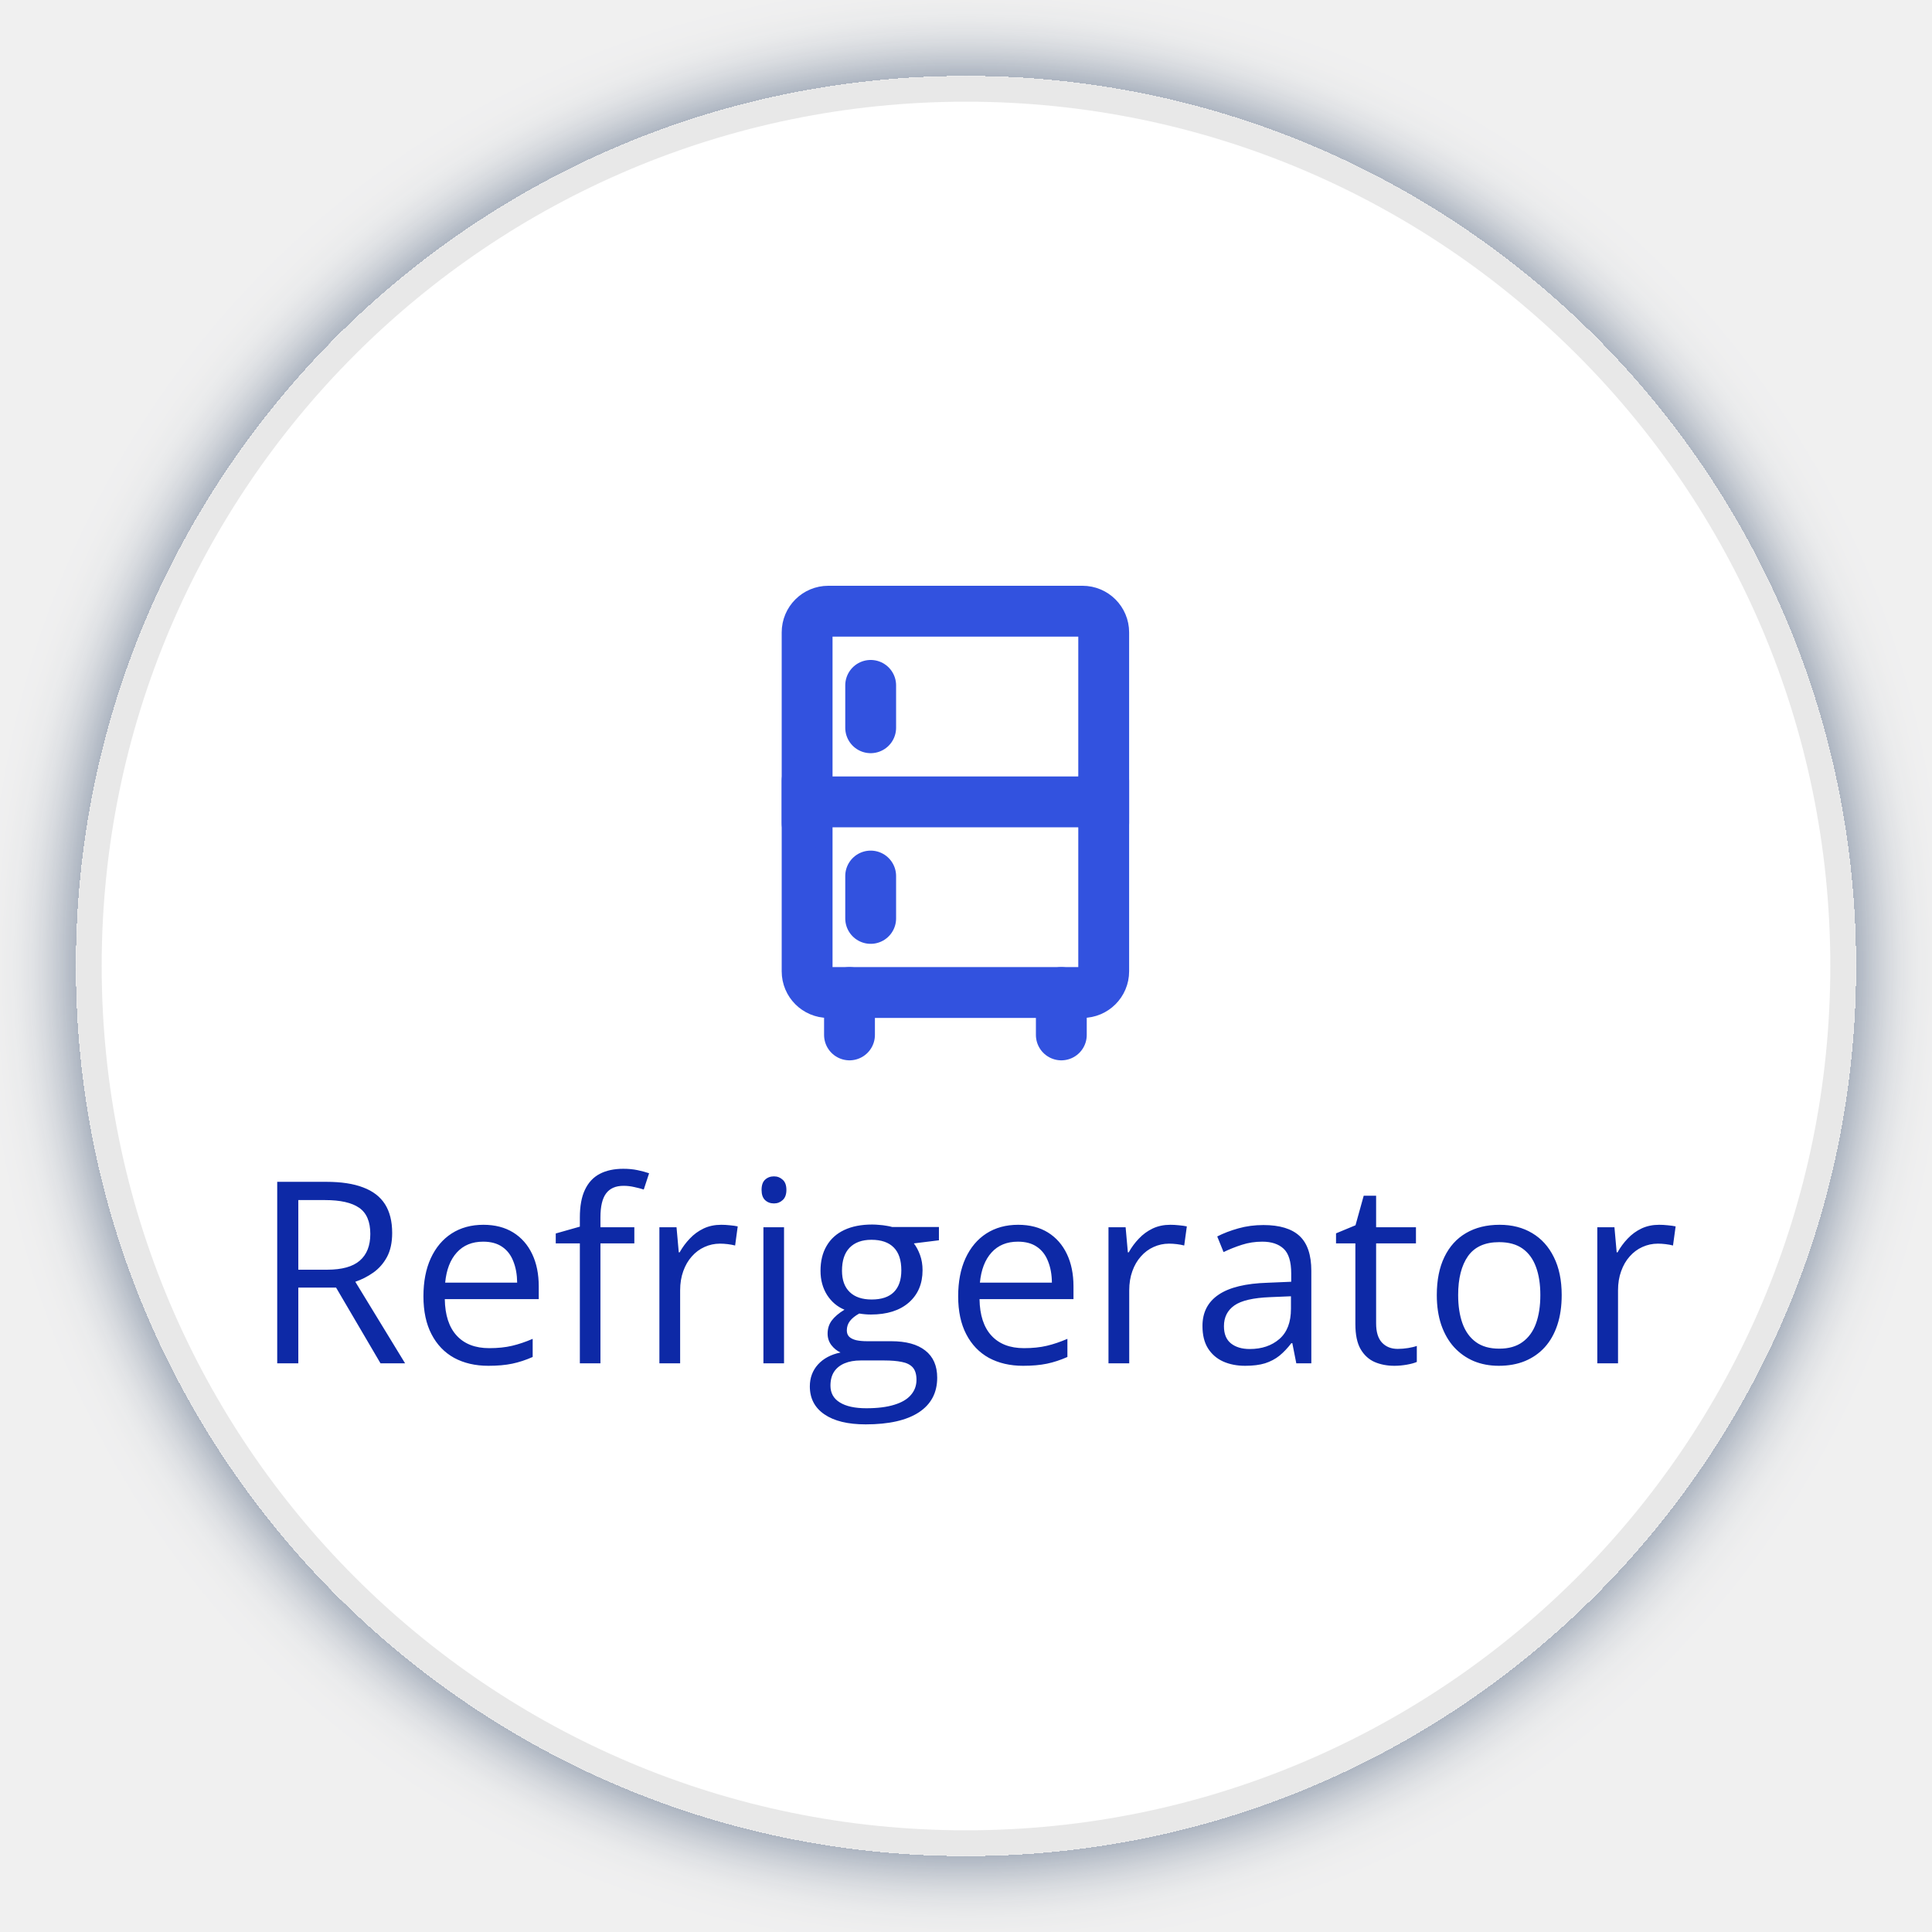
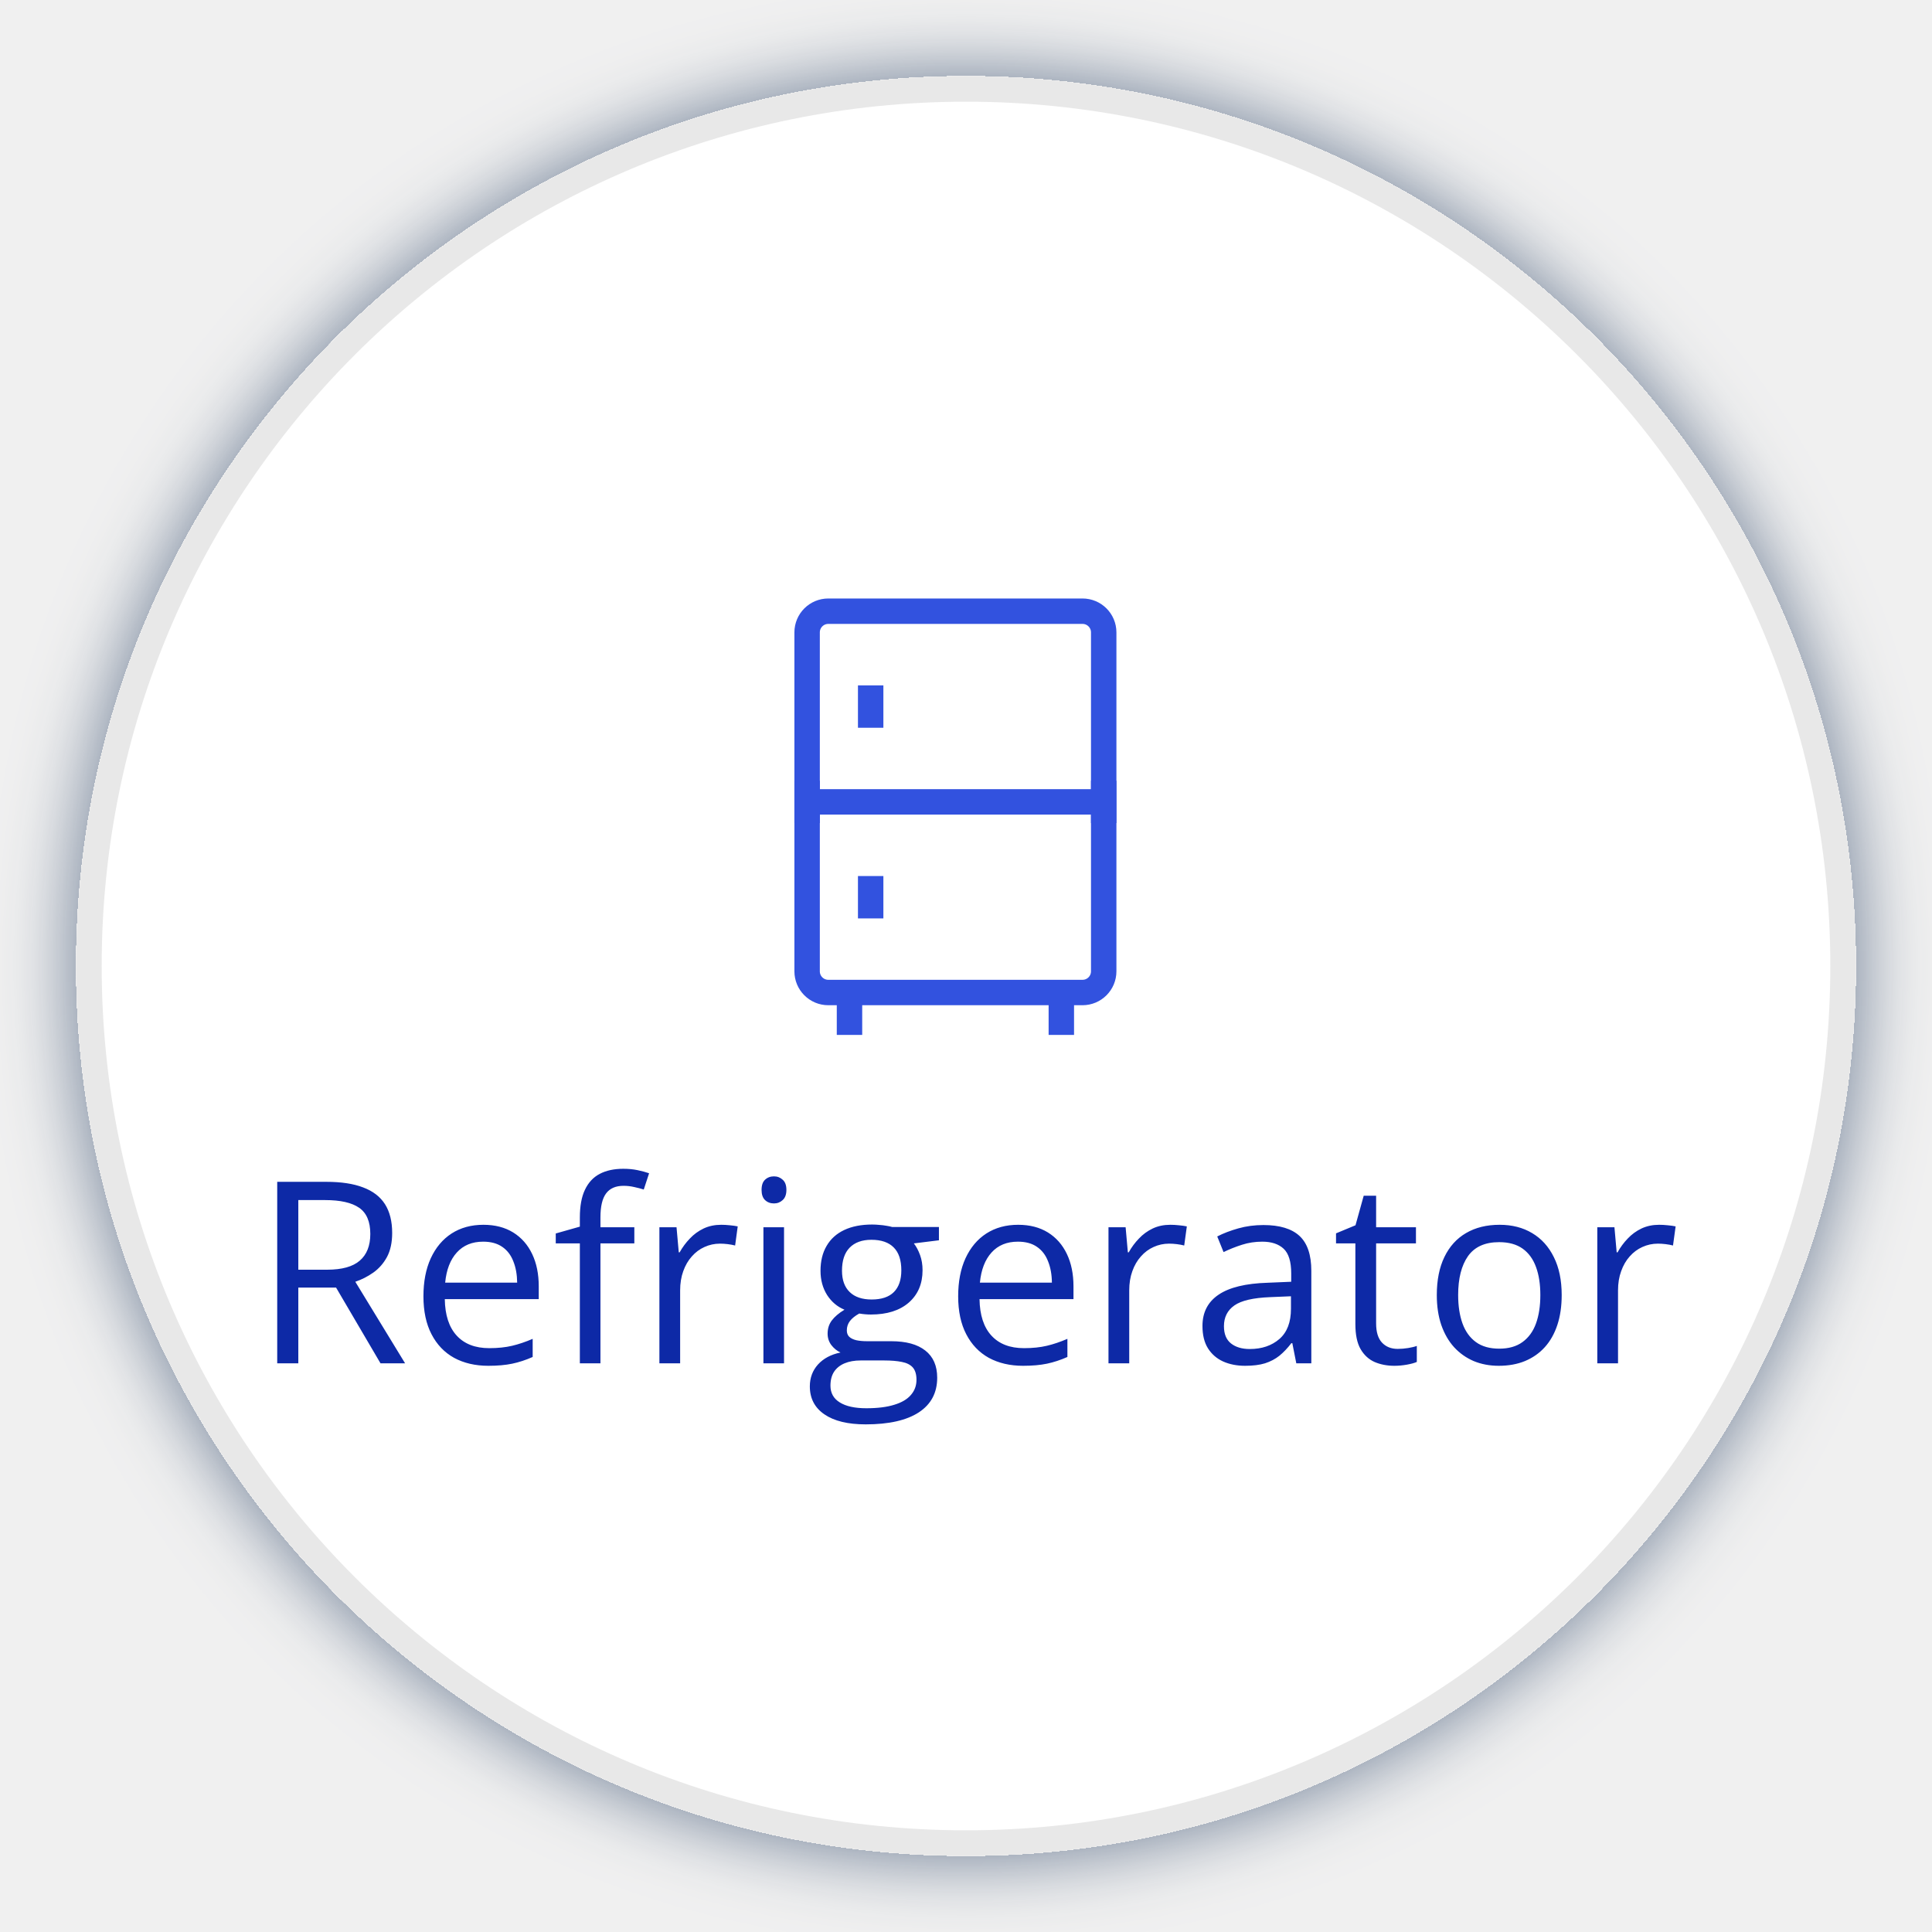
<svg xmlns="http://www.w3.org/2000/svg" width="76" height="76" viewBox="0 0 76 76" fill="none">
  <g filter="url(#filter0_d_1694_14431)">
    <rect x="3.5" y="3.5" width="69" height="69" rx="34.5" fill="white" stroke="#E8E8E8" />
  </g>
-   <path d="M42.583 24.043H32.583C32.123 24.043 31.75 24.416 31.75 24.876V38.21C31.75 38.67 32.123 39.043 32.583 39.043H42.583C43.044 39.043 43.417 38.67 43.417 38.21V24.876C43.417 24.416 43.044 24.043 42.583 24.043Z" stroke="#3252DF" stroke-width="2" stroke-linejoin="round" />
-   <path d="M31.75 31.544H43.417M31.75 30.711V32.378M43.417 30.711V32.378M34.25 34.461V36.128M34.25 26.961V28.628M41.75 39.044V40.711M33.417 39.044V40.711" stroke="#3252DF" stroke-width="2" stroke-linecap="round" stroke-linejoin="round" />
+   <path d="M42.583 24.043H32.583C32.123 24.043 31.75 24.416 31.75 24.876V38.21C31.75 38.67 32.123 39.043 32.583 39.043H42.583C43.044 39.043 43.417 38.67 43.417 38.21V24.876C43.417 24.416 43.044 24.043 42.583 24.043Z" stroke="#3252DF" strokeWidth="2" strokeLinejoin="round" />
+   <path d="M31.75 31.544H43.417M31.75 30.711V32.378M43.417 30.711V32.378M34.25 34.461V36.128M34.25 26.961V28.628M41.75 39.044V40.711M33.417 39.044V40.711" stroke="#3252DF" strokeWidth="2" strokeLinecap="round" strokeLinejoin="round" />
  <path d="M12.834 46.49C13.42 46.49 13.903 46.563 14.284 46.71C14.668 46.853 14.955 47.073 15.144 47.369C15.332 47.665 15.427 48.043 15.427 48.502C15.427 48.88 15.358 49.195 15.222 49.449C15.085 49.7 14.906 49.903 14.685 50.06C14.463 50.216 14.227 50.336 13.977 50.421L15.935 53.629H14.968L13.22 50.65H11.735V53.629H10.905V46.49H12.834ZM12.785 47.208H11.735V49.947H12.868C13.451 49.947 13.879 49.828 14.152 49.591C14.429 49.353 14.567 49.003 14.567 48.541C14.567 48.056 14.421 47.713 14.128 47.511C13.838 47.309 13.391 47.208 12.785 47.208ZM19.016 48.18C19.471 48.18 19.862 48.281 20.188 48.482C20.513 48.684 20.762 48.967 20.935 49.332C21.107 49.693 21.193 50.117 21.193 50.602V51.105H17.497C17.507 51.733 17.663 52.211 17.966 52.54C18.269 52.869 18.695 53.033 19.245 53.033C19.584 53.033 19.883 53.002 20.144 52.94C20.404 52.879 20.674 52.787 20.954 52.667V53.38C20.684 53.5 20.415 53.588 20.148 53.644C19.885 53.699 19.572 53.727 19.211 53.727C18.697 53.727 18.247 53.622 17.863 53.414C17.482 53.203 17.186 52.893 16.975 52.486C16.763 52.079 16.657 51.581 16.657 50.992C16.657 50.416 16.753 49.918 16.945 49.498C17.141 49.075 17.414 48.749 17.766 48.522C18.12 48.294 18.537 48.18 19.016 48.18ZM19.006 48.844C18.573 48.844 18.228 48.985 17.971 49.269C17.713 49.552 17.561 49.947 17.512 50.455H20.344C20.34 50.136 20.29 49.856 20.192 49.615C20.098 49.371 19.953 49.182 19.758 49.049C19.562 48.912 19.312 48.844 19.006 48.844ZM24.953 48.912H23.62V53.629H22.81V48.912H21.862V48.522L22.81 48.253V47.897C22.81 47.447 22.876 47.083 23.01 46.803C23.143 46.52 23.337 46.311 23.591 46.178C23.845 46.044 24.154 45.977 24.519 45.977C24.724 45.977 24.911 45.995 25.08 46.031C25.253 46.067 25.404 46.108 25.534 46.153L25.324 46.793C25.213 46.757 25.088 46.725 24.948 46.695C24.811 46.663 24.672 46.647 24.528 46.647C24.219 46.647 23.99 46.747 23.84 46.949C23.693 47.148 23.62 47.46 23.62 47.887V48.277H24.953V48.912ZM28.371 48.18C28.479 48.18 28.591 48.186 28.708 48.199C28.825 48.209 28.929 48.224 29.02 48.243L28.918 48.995C28.83 48.972 28.732 48.954 28.625 48.941C28.518 48.928 28.417 48.922 28.322 48.922C28.107 48.922 27.904 48.966 27.712 49.054C27.523 49.138 27.357 49.262 27.214 49.425C27.071 49.584 26.958 49.778 26.877 50.006C26.796 50.23 26.755 50.481 26.755 50.758V53.629H25.939V48.277H26.613L26.701 49.264H26.735C26.846 49.065 26.98 48.884 27.136 48.722C27.292 48.556 27.473 48.424 27.678 48.326C27.886 48.228 28.117 48.18 28.371 48.18ZM30.842 48.277V53.629H30.031V48.277H30.842ZM30.446 46.275C30.58 46.275 30.694 46.319 30.788 46.407C30.886 46.492 30.935 46.625 30.935 46.808C30.935 46.987 30.886 47.12 30.788 47.208C30.694 47.296 30.58 47.34 30.446 47.34C30.306 47.34 30.189 47.296 30.095 47.208C30.004 47.12 29.958 46.987 29.958 46.808C29.958 46.625 30.004 46.492 30.095 46.407C30.189 46.319 30.306 46.275 30.446 46.275ZM34.055 56.031C33.352 56.031 32.81 55.899 32.429 55.636C32.048 55.375 31.857 55.009 31.857 54.537C31.857 54.202 31.963 53.915 32.175 53.678C32.39 53.44 32.686 53.282 33.063 53.204C32.923 53.139 32.803 53.041 32.702 52.911C32.605 52.781 32.556 52.631 32.556 52.462C32.556 52.267 32.609 52.096 32.717 51.949C32.828 51.8 32.995 51.656 33.22 51.52C32.94 51.406 32.712 51.214 32.536 50.943C32.364 50.67 32.277 50.352 32.277 49.991C32.277 49.607 32.357 49.28 32.517 49.01C32.676 48.736 32.907 48.528 33.21 48.385C33.513 48.242 33.879 48.17 34.309 48.17C34.403 48.17 34.497 48.175 34.592 48.185C34.69 48.191 34.782 48.203 34.87 48.219C34.958 48.232 35.035 48.248 35.1 48.268H36.935V48.79L35.949 48.912C36.047 49.039 36.128 49.192 36.193 49.371C36.258 49.55 36.291 49.749 36.291 49.967C36.291 50.501 36.11 50.925 35.749 51.241C35.388 51.554 34.891 51.71 34.26 51.71C34.11 51.71 33.957 51.697 33.801 51.671C33.641 51.759 33.519 51.856 33.435 51.964C33.353 52.071 33.312 52.195 33.312 52.335C33.312 52.439 33.343 52.522 33.405 52.584C33.47 52.646 33.563 52.691 33.684 52.721C33.804 52.747 33.949 52.76 34.118 52.76H35.06C35.643 52.76 36.089 52.882 36.398 53.126C36.711 53.37 36.867 53.727 36.867 54.195C36.867 54.788 36.626 55.242 36.145 55.558C35.663 55.873 34.966 56.031 34.055 56.031ZM34.079 55.397C34.522 55.397 34.888 55.351 35.178 55.26C35.471 55.172 35.689 55.043 35.832 54.874C35.978 54.708 36.052 54.509 36.052 54.278C36.052 54.063 36.003 53.901 35.905 53.79C35.808 53.683 35.664 53.611 35.476 53.575C35.287 53.536 35.056 53.517 34.782 53.517H33.855C33.614 53.517 33.404 53.554 33.225 53.629C33.046 53.704 32.907 53.815 32.81 53.961C32.715 54.107 32.668 54.29 32.668 54.508C32.668 54.797 32.79 55.017 33.034 55.167C33.278 55.32 33.627 55.397 34.079 55.397ZM34.289 51.119C34.676 51.119 34.968 51.022 35.163 50.826C35.358 50.631 35.456 50.346 35.456 49.972C35.456 49.571 35.357 49.272 35.158 49.073C34.96 48.871 34.667 48.77 34.279 48.77C33.908 48.77 33.622 48.875 33.42 49.083C33.221 49.288 33.122 49.589 33.122 49.986C33.122 50.351 33.223 50.631 33.425 50.826C33.627 51.022 33.915 51.119 34.289 51.119ZM40.051 48.18C40.507 48.18 40.897 48.281 41.223 48.482C41.548 48.684 41.797 48.967 41.97 49.332C42.142 49.693 42.228 50.117 42.228 50.602V51.105H38.532C38.542 51.733 38.698 52.211 39.001 52.54C39.304 52.869 39.73 53.033 40.28 53.033C40.619 53.033 40.918 53.002 41.179 52.94C41.439 52.879 41.709 52.787 41.989 52.667V53.38C41.719 53.5 41.45 53.588 41.184 53.644C40.92 53.699 40.607 53.727 40.246 53.727C39.732 53.727 39.283 53.622 38.898 53.414C38.518 53.203 38.221 52.893 38.01 52.486C37.798 52.079 37.692 51.581 37.692 50.992C37.692 50.416 37.788 49.918 37.98 49.498C38.176 49.075 38.449 48.749 38.801 48.522C39.156 48.294 39.572 48.18 40.051 48.18ZM40.041 48.844C39.608 48.844 39.263 48.985 39.006 49.269C38.749 49.552 38.596 49.947 38.547 50.455H41.379C41.376 50.136 41.325 49.856 41.227 49.615C41.133 49.371 40.988 49.182 40.793 49.049C40.598 48.912 40.347 48.844 40.041 48.844ZM46.037 48.18C46.145 48.18 46.257 48.186 46.374 48.199C46.491 48.209 46.595 48.224 46.687 48.243L46.584 48.995C46.496 48.972 46.398 48.954 46.291 48.941C46.184 48.928 46.083 48.922 45.988 48.922C45.773 48.922 45.57 48.966 45.378 49.054C45.189 49.138 45.023 49.262 44.88 49.425C44.737 49.584 44.624 49.778 44.543 50.006C44.462 50.23 44.421 50.481 44.421 50.758V53.629H43.605V48.277H44.279L44.367 49.264H44.401C44.512 49.065 44.645 48.884 44.802 48.722C44.958 48.556 45.139 48.424 45.344 48.326C45.552 48.228 45.783 48.18 46.037 48.18ZM49.699 48.19C50.337 48.19 50.811 48.333 51.12 48.619C51.429 48.906 51.584 49.363 51.584 49.991V53.629H50.993L50.837 52.838H50.798C50.648 53.033 50.492 53.198 50.329 53.331C50.166 53.461 49.977 53.56 49.763 53.629C49.551 53.694 49.291 53.727 48.981 53.727C48.656 53.727 48.366 53.67 48.112 53.556C47.862 53.442 47.663 53.269 47.517 53.038C47.373 52.807 47.302 52.514 47.302 52.159C47.302 51.625 47.513 51.215 47.937 50.929C48.36 50.642 49.004 50.486 49.87 50.46L50.793 50.421V50.094C50.793 49.632 50.694 49.308 50.495 49.122C50.297 48.937 50.017 48.844 49.655 48.844C49.375 48.844 49.108 48.884 48.855 48.966C48.601 49.047 48.36 49.143 48.132 49.254L47.883 48.639C48.124 48.515 48.4 48.409 48.713 48.321C49.025 48.233 49.354 48.19 49.699 48.19ZM50.783 50.992L49.968 51.026C49.3 51.052 48.83 51.161 48.557 51.353C48.283 51.546 48.147 51.817 48.147 52.169C48.147 52.475 48.239 52.701 48.425 52.848C48.61 52.994 48.856 53.067 49.162 53.067C49.637 53.067 50.026 52.935 50.329 52.672C50.632 52.408 50.783 52.013 50.783 51.485V50.992ZM54.982 53.062C55.116 53.062 55.253 53.051 55.393 53.028C55.533 53.005 55.647 52.978 55.734 52.945V53.575C55.64 53.617 55.508 53.653 55.339 53.683C55.173 53.712 55.01 53.727 54.851 53.727C54.567 53.727 54.31 53.678 54.079 53.58C53.848 53.479 53.662 53.31 53.523 53.072C53.386 52.835 53.317 52.506 53.317 52.086V48.912H52.556V48.517L53.322 48.199L53.645 47.037H54.133V48.277H55.7V48.912H54.133V52.062C54.133 52.397 54.209 52.648 54.362 52.813C54.519 52.98 54.725 53.062 54.982 53.062ZM61.433 50.943C61.433 51.383 61.376 51.775 61.262 52.12C61.148 52.465 60.983 52.757 60.769 52.994C60.554 53.232 60.293 53.414 59.987 53.541C59.685 53.665 59.341 53.727 58.957 53.727C58.599 53.727 58.27 53.665 57.971 53.541C57.675 53.414 57.417 53.232 57.199 52.994C56.984 52.757 56.817 52.465 56.696 52.12C56.579 51.775 56.52 51.383 56.52 50.943C56.52 50.357 56.62 49.859 56.818 49.449C57.017 49.036 57.3 48.722 57.668 48.507C58.039 48.289 58.48 48.18 58.991 48.18C59.48 48.18 59.906 48.289 60.27 48.507C60.638 48.725 60.923 49.041 61.125 49.454C61.33 49.864 61.433 50.361 61.433 50.943ZM57.36 50.943C57.36 51.373 57.417 51.746 57.531 52.062C57.645 52.377 57.821 52.621 58.059 52.794C58.296 52.967 58.602 53.053 58.977 53.053C59.348 53.053 59.652 52.967 59.89 52.794C60.13 52.621 60.308 52.377 60.422 52.062C60.536 51.746 60.593 51.373 60.593 50.943C60.593 50.517 60.536 50.149 60.422 49.84C60.308 49.527 60.132 49.286 59.895 49.117C59.657 48.948 59.349 48.863 58.972 48.863C58.415 48.863 58.007 49.047 57.746 49.415C57.489 49.783 57.36 50.292 57.36 50.943ZM65.266 48.18C65.373 48.18 65.485 48.186 65.603 48.199C65.72 48.209 65.824 48.224 65.915 48.243L65.812 48.995C65.725 48.972 65.627 48.954 65.519 48.941C65.412 48.928 65.311 48.922 65.217 48.922C65.002 48.922 64.799 48.966 64.606 49.054C64.418 49.138 64.252 49.262 64.108 49.425C63.965 49.584 63.853 49.778 63.772 50.006C63.69 50.23 63.649 50.481 63.649 50.758V53.629H62.834V48.277H63.508L63.596 49.264H63.63C63.741 49.065 63.874 48.884 64.03 48.722C64.186 48.556 64.367 48.424 64.572 48.326C64.781 48.228 65.012 48.18 65.266 48.18Z" fill="#0D29A6" />
  <defs>
    <filter id="filter0_d_1694_14431" x="0" y="0" width="76" height="76" filterUnits="userSpaceOnUse" color-interpolation-filters="sRGB">
      <feFlood flood-opacity="0" result="BackgroundImageFix" />
      <feColorMatrix in="SourceAlpha" type="matrix" values="0 0 0 0 0 0 0 0 0 0 0 0 0 0 0 0 0 0 127 0" result="hardAlpha" />
      <feOffset />
      <feGaussianBlur stdDeviation="1.5" />
      <feComposite in2="hardAlpha" operator="out" />
      <feColorMatrix type="matrix" values="0 0 0 0 0.409 0 0 0 0 0.474 0 0 0 0 0.57 0 0 0 1 0" />
      <feBlend mode="normal" in2="BackgroundImageFix" result="effect1_dropShadow_1694_14431" />
      <feBlend mode="normal" in="SourceGraphic" in2="effect1_dropShadow_1694_14431" result="shape" />
    </filter>
  </defs>
</svg>
